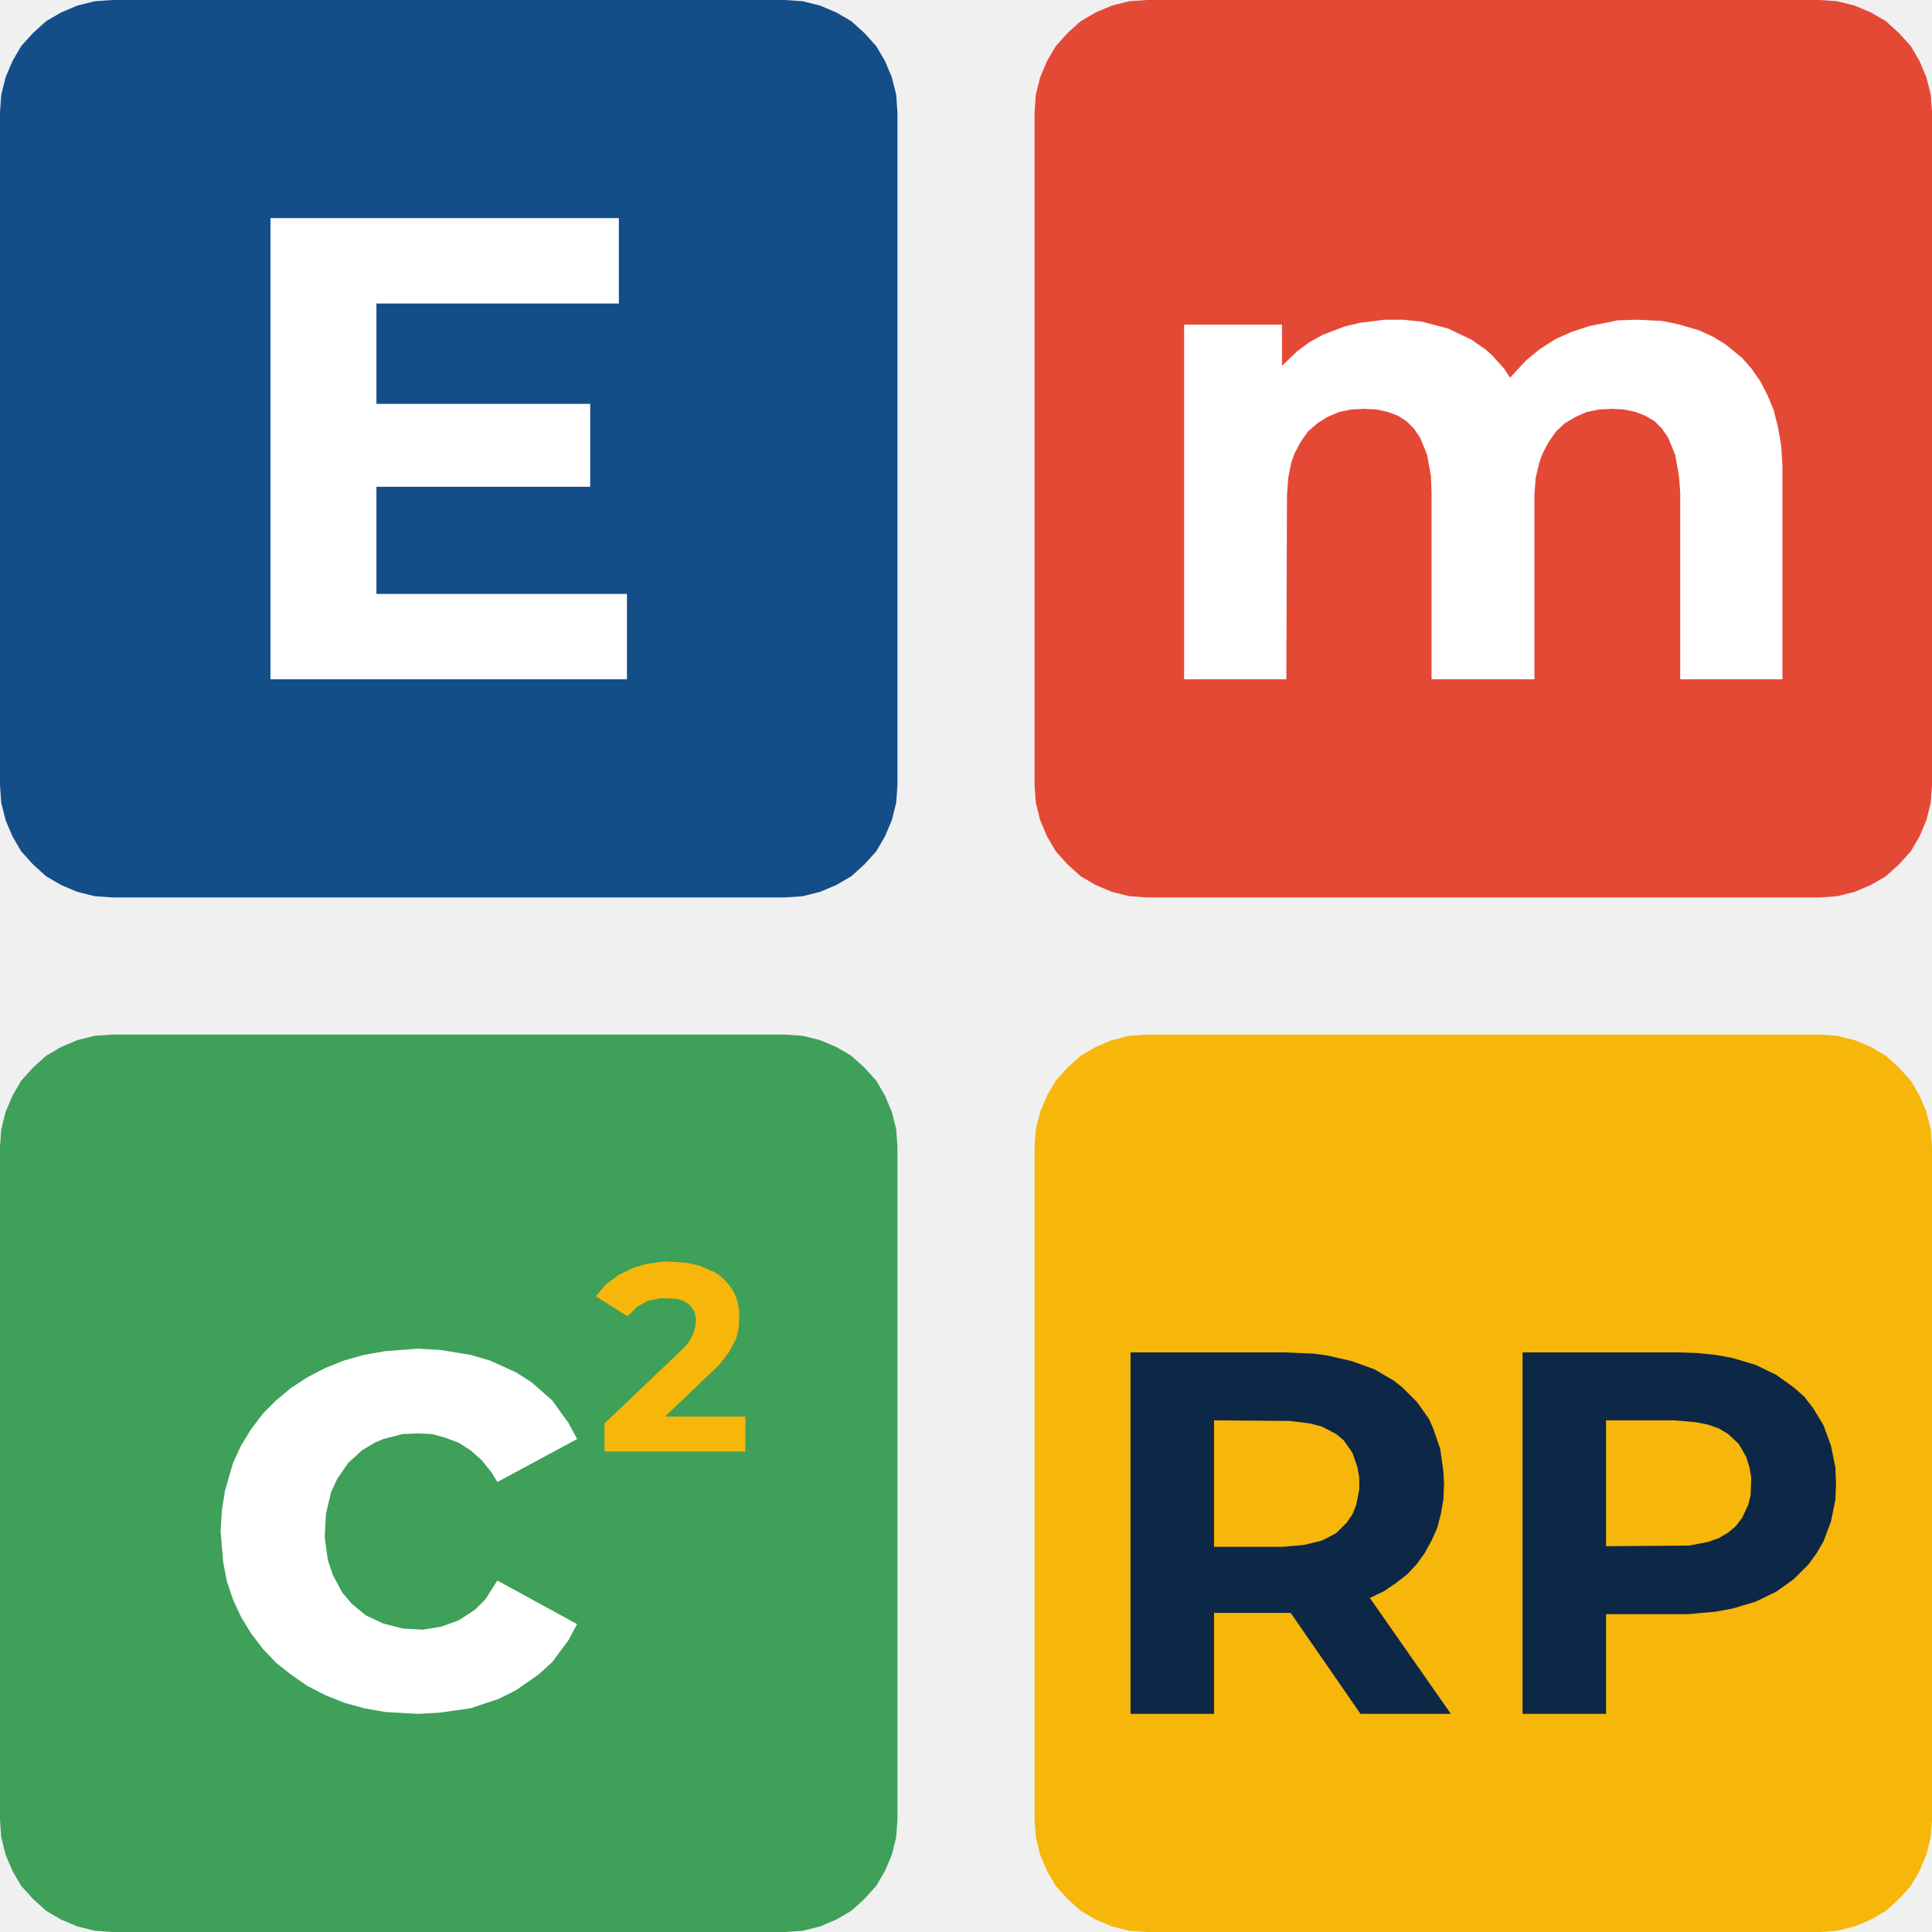
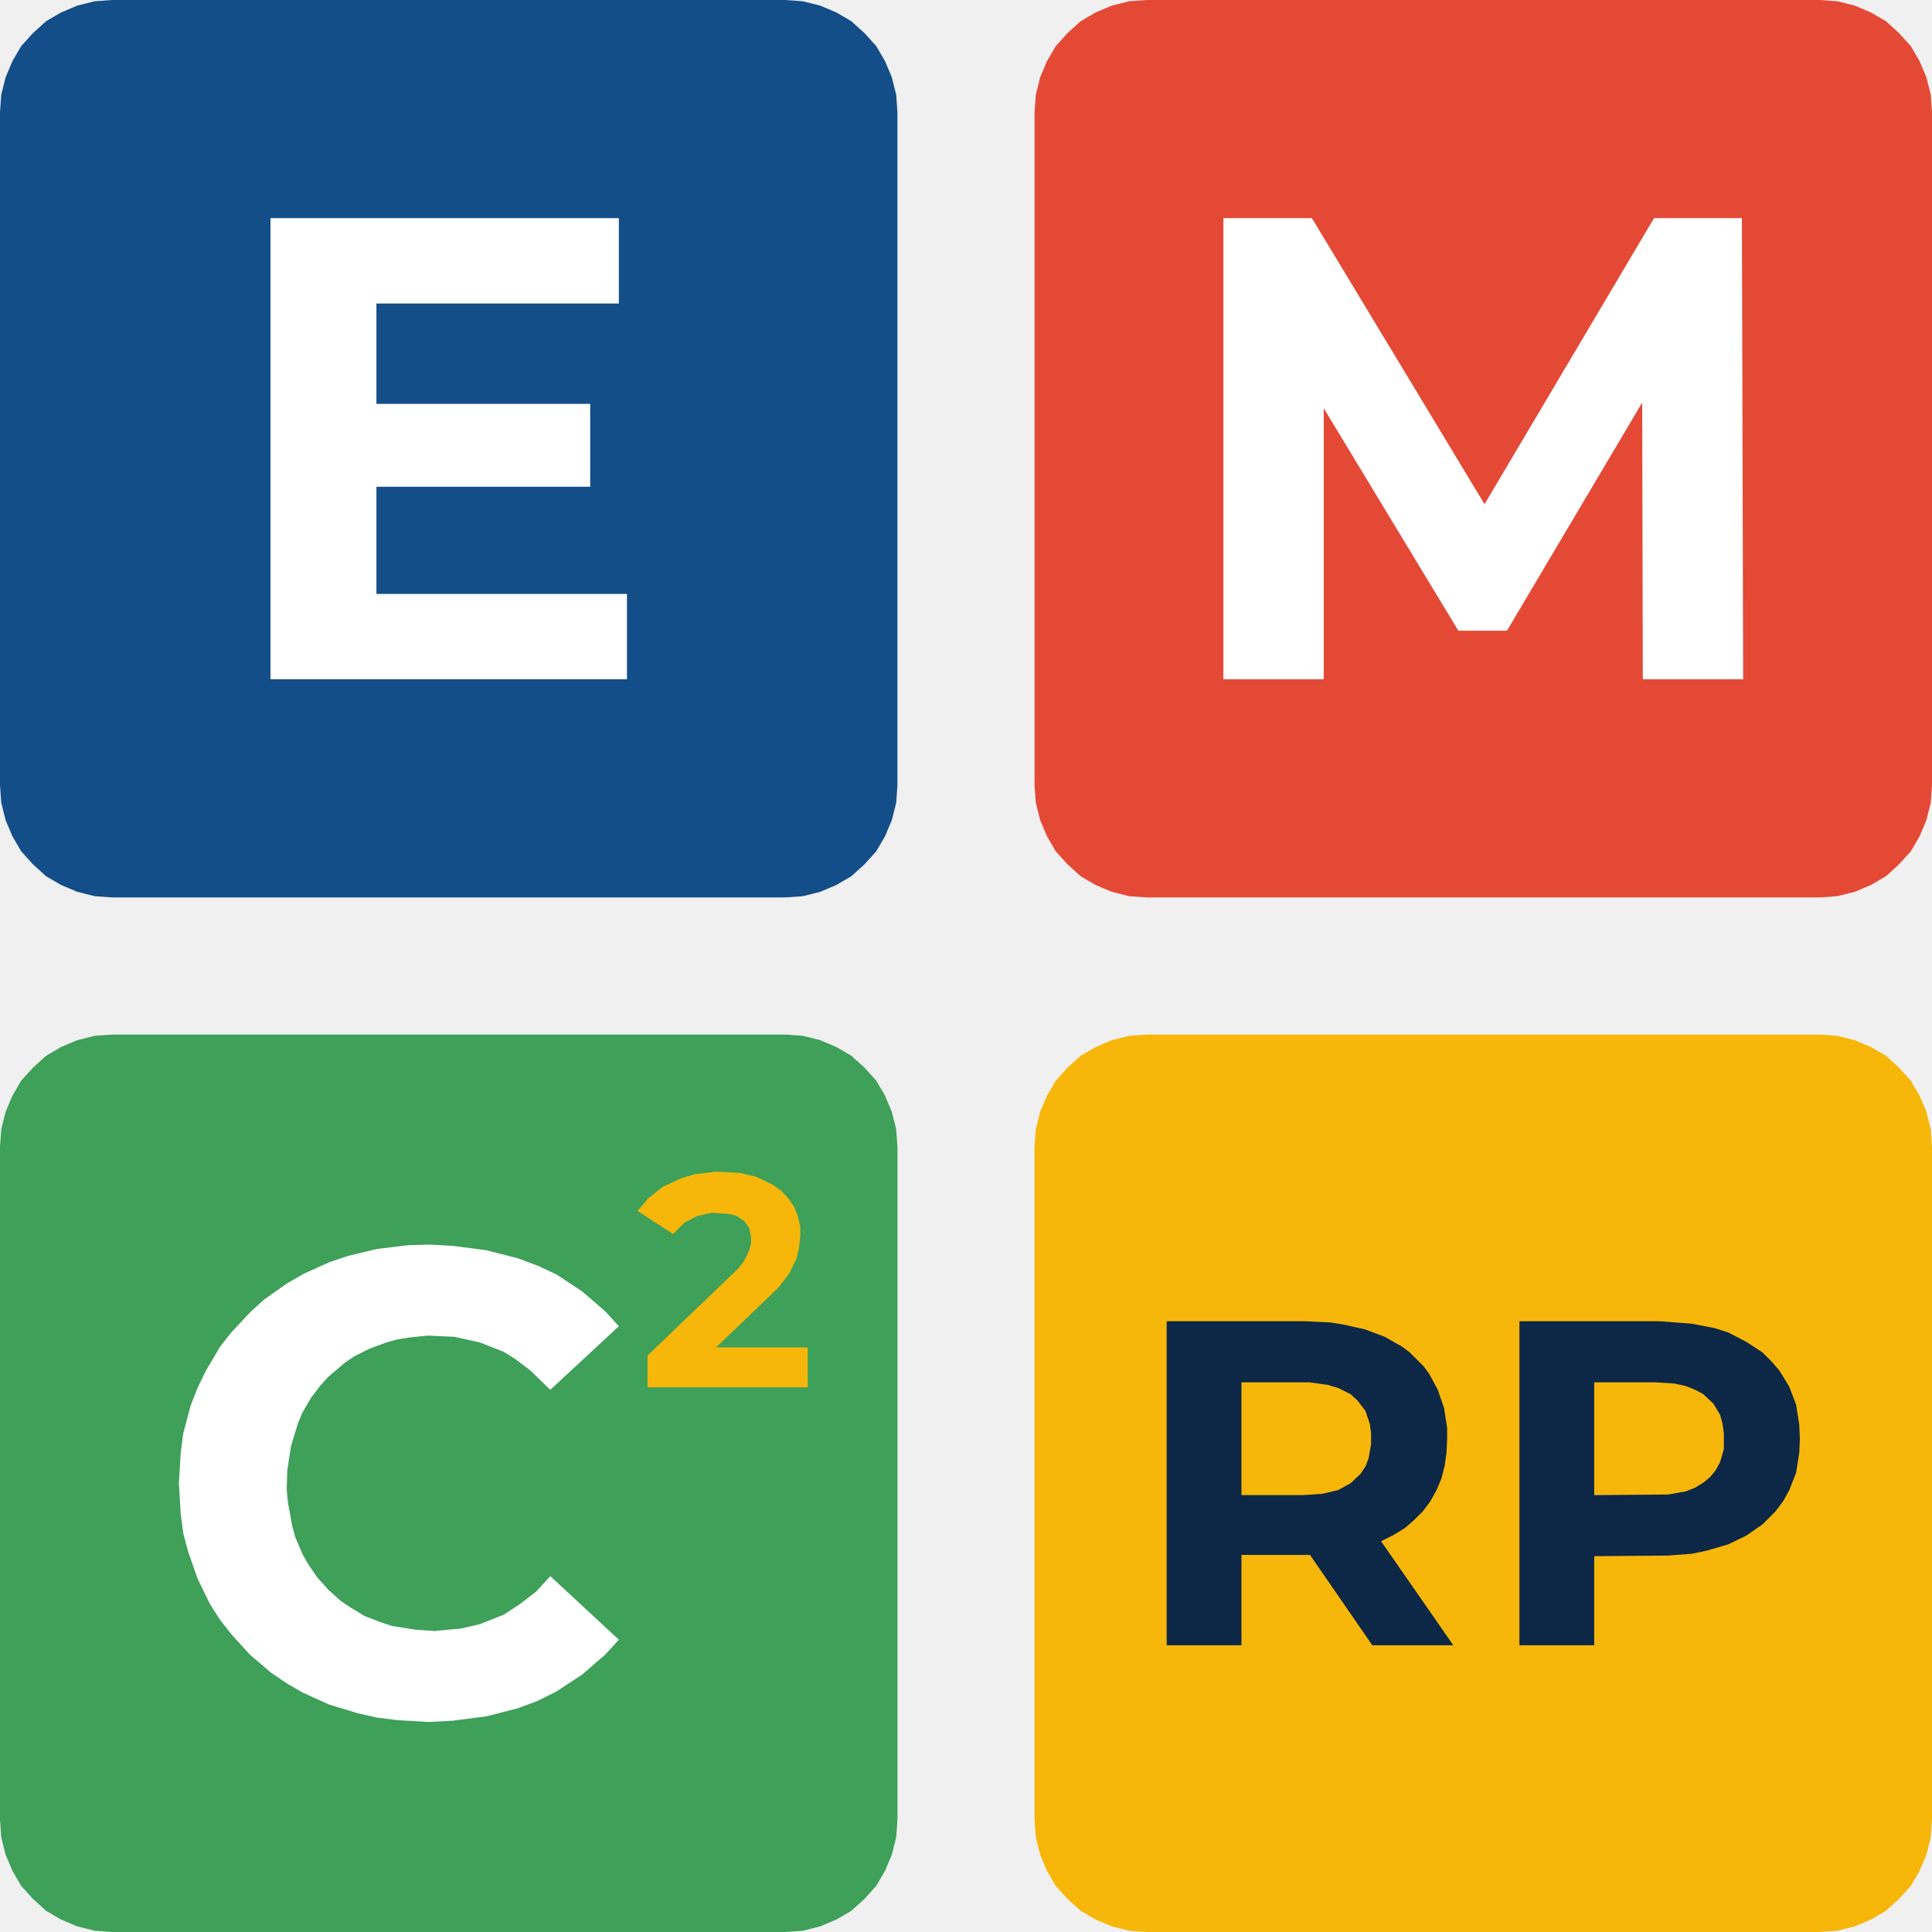
<svg xmlns="http://www.w3.org/2000/svg" viewBox="0 0 310.0 310.0" role="img" aria-label="Samana, EMCRP software">
  <g transform="translate(0.0 0.0)">
    <path fill="#134e89" fill-rule="evenodd" d="M126 0L18 0L15.2 0.2L12.4 0.9L9.8 2L7.4 3.4L5.3 5.3L3.4 7.4L2 9.8L0.9 12.4L0.2 15.2L0 18L0 126L0.2 128.8L0.9 131.6L2 134.2L3.4 136.6L5.3 138.7L7.4 140.6L9.8 142L12.4 143.1L15.2 143.8L18 144L126 144L128.8 143.8L131.6 143.1L134.2 142L136.6 140.6L138.7 138.7L140.6 136.6L142 134.2L143.1 131.6L143.8 128.8L144 126L144 18L143.8 15.2L143.1 12.4L142 9.8L140.6 7.4L138.7 5.3L136.6 3.4L134.2 2L131.6 0.9L128.8 0.2Z" />
    <path fill="#e44936" fill-rule="evenodd" d="M292 0L184 0L181.2 0.2L178.4 0.9L175.8 2L173.4 3.4L171.3 5.3L169.4 7.4L168 9.8L166.9 12.4L166.2 15.2L166 18L166 126L166.2 128.8L166.9 131.6L168 134.2L169.4 136.6L171.3 138.7L173.4 140.6L175.8 142L178.4 143.1L181.2 143.8L184 144L292 144L294.8 143.8L297.6 143.1L300.2 142L302.6 140.6L304.7 138.7L306.6 136.6L308 134.2L309.1 131.6L309.8 128.8L310 126L310 18L309.8 15.2L309.1 12.4L308 9.8L306.6 7.4L304.7 5.3L302.6 3.4L300.2 2L297.6 0.9L294.8 0.2Z" />
    <path fill="#3ea059" fill-rule="evenodd" d="M126 166L18 166L15.2 166.2L12.4 166.9L9.8 168L7.4 169.4L5.3 171.3L3.4 173.4L2 175.8L0.9 178.4L0.2 181.2L0 184L0 292L0.2 294.8L0.9 297.6L2 300.2L3.4 302.6L5.3 304.7L7.4 306.6L9.8 308L12.4 309.1L15.2 309.8L18 310L126 310L128.8 309.8L131.6 309.1L134.2 308L136.6 306.6L138.7 304.7L140.6 302.6L142 300.2L143.1 297.6L143.8 294.8L144 292L144 184L143.8 181.2L143.1 178.4L142 175.8L140.6 173.4L138.7 171.3L136.6 169.4L134.2 168L131.6 166.9L128.8 166.2Z" />
    <path fill="#f6b70a" fill-rule="evenodd" d="M292 166L184 166L181.2 166.2L178.4 166.9L175.8 168L173.4 169.4L171.3 171.3L169.4 173.4L168 175.8L166.9 178.4L166.2 181.2L166 184L166 292L166.2 294.8L166.9 297.6L168 300.2L169.4 302.6L171.3 304.7L173.4 306.6L175.8 308L178.4 309.1L181.2 309.8L184 310L292 310L294.8 309.8L297.6 309.1L300.2 308L302.6 306.6L304.7 304.7L306.6 302.6L308 300.2L309.1 297.6L309.8 294.8L310 292L310 184L309.8 181.2L309.1 178.4L308 175.8L306.6 173.4L304.7 171.3L302.6 169.4L300.2 168L297.6 166.9L294.8 166.2Z" />
-     <path fill="#ffffff" fill-rule="evenodd" d="M43.4 109L100.6 109L100.6 95.3L60.4 95.3L60.4 78.1L94.7 78.1L94.7 64.8L60.4 64.8L60.4 48.7L99.3 48.7L99.3 35L43.4 35ZM206.5 79.5L206.7 76.7L207.2 74.2L207.7 72.8L208.7 70.9L209.9 69.2L211.4 67.9L213 66.9L214.9 66.1L216.8 65.7L218.9 65.6L220.9 65.7L222.7 66.1L224.3 66.7L225.7 67.6L226.9 68.8L227.9 70.3L229 73L229.6 76.4L229.7 79L229.7 109L246.2 109L246.2 79.5L246.4 76.7L247 74.2L247.5 72.8L248.5 70.9L249.7 69.2L251.1 67.9L252.8 66.9L254.6 66.1L256.6 65.7L258.7 65.6L260.6 65.7L262.4 66.1L264 66.7L265.5 67.6L266.7 68.8L267.7 70.3L268.8 73L269.4 76.4L269.6 79L269.6 109L286 109L286 74.7L285.8 71.5L285.3 68.6L284.6 65.8L283.6 63.4L282.4 61.1L281 59.1L279.5 57.4L276.8 55.2L274.8 54L272.6 53L269.2 52L266.7 51.5L262.8 51.3L259.6 51.4L255.1 52.3L252.3 53.2L249.6 54.4L247.1 56L244.9 57.8L242.3 60.6L241.3 59.1L239.4 57L238.4 56.1L236.1 54.5L232.3 52.7L228.1 51.6L225.1 51.3L222.2 51.3L218.2 51.8L215.7 52.4L212.3 53.7L210.1 54.9L208.1 56.4L205.7 58.7L205.7 52.1L190 52.1L190 109L206.4 109ZM75.5 274.1L80 272.6L82.8 271.2L86.4 268.7L88.6 266.7L91.2 263.2L92.6 260.6L79.8 253.6L77.9 256.6L76.2 258.3L73.6 260L70.8 261L67.8 261.5L64.6 261.3L61.5 260.5L58.7 259.2L56.4 257.3L54.9 255.5L53.4 252.7L52.6 250.3L52.1 246.7L52.3 242.9L53.1 239.5L54.1 237.3L55.9 234.7L58.1 232.7L60.1 231.5L61.5 230.9L64.6 230.1L67 230L69.3 230.1L71.5 230.7L73.6 231.5L75.5 232.7L77.3 234.3L78.9 236.3L79.8 237.8L92.6 230.9L91.2 228.3L88.6 224.7L85.3 221.8L82.8 220.2L78.6 218.3L75.5 217.4L70.6 216.6L67.1 216.4L61.8 216.8L58.4 217.4L55.2 218.3L52.2 219.5L49.3 221L46.7 222.7L44.3 224.7L42.2 226.8L40.3 229.3L38.7 231.9L37.4 234.7L36.1 239.2L35.6 242.4L35.4 245.7L35.8 250.6L36.4 253.7L37.4 256.7L38.7 259.5L40.3 262.1L42.2 264.6L44.3 266.8L46.7 268.7L49.3 270.5L52.2 272L55.2 273.2L58.4 274.1L61.8 274.7L67.1 275L70.6 274.8Z" />
-     <path fill="#f6b70a" fill-rule="evenodd" d="M97 232.9L97 228.4L109.9 216.1L110.7 215.1L111.3 213.8L111.6 212.7L111.7 211.6L111.4 210.4L110.7 209.4L109.6 208.7L108.6 208.4L106.1 208.3L104 208.7L102.2 209.7L100.7 211.2L95.6 208L97.2 206.1L99.2 204.6L101.7 203.4L103.7 202.8L106.7 202.4L110.1 202.6L112.3 203.1L114.8 204.2L116 205.1L117 206.2L117.8 207.4L118.3 208.7L118.6 210.2L118.6 211.6L118.5 213.3L118.1 214.8L117 216.9L115.5 218.9L106.7 227.3L119.6 227.3L119.6 232.9Z" />
-     <path fill="#0d2747" fill-rule="evenodd" d="M181.4 217L181.4 275L194.8 275L194.8 258.8L207.1 258.8L218.3 275L232.8 275L219.8 256.4L222.1 255.3L224 254L225.8 252.6L227.3 251L228.6 249.2L229.7 247.2L230.6 245.2L231.2 242.9L231.6 240.6L231.7 238L231.6 236.1L231.1 232.5L230 229.3L229.3 227.7L227.4 225L225 222.6L223.6 221.5L220.5 219.7L216.9 218.4L213 217.5L210.8 217.2L206.2 217ZM205.8 248.2L194.8 248.2L194.8 227.9L207 228L210.2 228.4L212.1 228.9L214.4 230.1L215.6 231.1L217 233.1L217.8 235.4L218.1 237.1L218.1 239L217.6 241.5L217 243L216.1 244.3L214.4 246L212.1 247.2L209.2 247.9ZM244.3 275L257.7 275L257.7 259L270.9 259L275.3 258.6L278 258.1L281.7 257L285 255.4L287.8 253.4L290.2 251L291.5 249.2L292.6 247.3L293.8 244.1L294.5 240.6L294.6 238L294.5 235.5L293.8 232L292.6 228.7L290.9 225.9L289.5 224.1L287.8 222.6L285 220.6L281.7 219L278 217.9L275.3 217.4L272.4 217.1L269.4 217L244.3 217ZM257.7 248.1L257.7 227.9L268.7 227.9L272.1 228.2L274.1 228.6L275.8 229.2L277.3 230.1L279 231.7L280.2 233.8L280.7 235.4L281 237.1L280.9 239.9L280.5 241.5L279.5 243.6L278.5 244.9L277.3 245.9L275.8 246.8L274.1 247.4L271 248Z" />
+     <path fill="#ffffff" fill-rule="evenodd" d="M43.4 109L100.6 109L100.6 95.3L60.4 95.3L60.4 78.1L94.7 78.1L94.7 64.8L60.4 64.8L60.4 48.7L99.3 48.7L99.3 35L43.4 35ZM212.4 65.5L234 101.2L241.8 101.2L263.5 64.6L263.6 109L279.7 109L279.5 35L265.4 35L238.2 80.9L210.5 35L196.3 35L196.3 109L212.4 109ZM78 275.4L83.1 274.1L86.3 272.9L89.3 271.4L93.4 268.7L97.1 265.5L99.3 263.1L88.3 252.9L86 255.4L83.4 257.4L80.8 259.1L77 260.6L74 261.3L69.7 261.7L66.7 261.5L62.9 260.9L61.1 260.3L58.5 259.3L56.2 257.9L54.7 256.9L52.7 255.1L50.9 253.1L49.4 250.9L48.5 249.3L47.4 246.7L46.9 244.9L46.2 241.1L46 239L46.1 235.9L46.7 232L47.8 228.4L48.5 226.7L49.9 224.3L51.5 222.2L52.7 220.9L55.4 218.6L56.9 217.6L59.3 216.4L62 215.4L63.8 214.9L65.7 214.6L68.7 214.3L72.9 214.5L77 215.4L80.8 216.9L82.6 218L85.1 219.9L88.3 223L99.3 212.8L97.1 210.4L93.4 207.2L89.3 204.5L86.3 203.1L83.1 201.9L78 200.6L72.6 199.9L68.9 199.7L65.5 199.8L60.5 200.4L55.9 201.5L52.9 202.5L48.7 204.4L46.1 205.9L42.4 208.5L40.2 210.5L37.1 213.8L35.3 216.1L33 220L31.7 222.7L30.6 225.5L29.4 230L29 233.1L28.7 238L29 242.9L29.4 246L30.2 249L31.7 253.3L33.7 257.4L35.3 259.9L37.1 262.2L40.1 265.5L43.5 268.4L46 270.1L48.6 271.6L52.8 273.5L57.4 274.9L60.5 275.6L63.7 276L68.8 276.3L72.6 276.1Z" />
+     <path fill="#f6b70a" fill-rule="evenodd" d="M103.9 222.6L103.9 217.5L118.5 203.5L119.4 202.3L120.1 200.9L120.5 199.6L120.5 198.4L120.2 197L119.4 195.9L118.2 195.1L117 194.8L114.2 194.6L111.9 195.1L109.8 196.2L108 198L102.3 194.3L104.1 192.2L106.4 190.4L109.2 189.1L111.5 188.4L114.9 188L118.7 188.2L121.3 188.8L124 190.1L125.4 191.1L126.5 192.3L127.4 193.6L128 195.1L128.4 196.8L128.4 198.4L128.2 200.3L127.8 202L126.6 204.4L124.9 206.6L114.9 216.2L129.6 216.2L129.6 222.6Z" />
+     <path fill="#0d2747" fill-rule="evenodd" d="M187.2 212L187.2 264L199.2 264L199.2 249.5L210.2 249.5L220.2 264L233.2 264L221.6 247.3L223.6 246.3L225.4 245.2L226.9 243.9L228.3 242.5L229.5 240.9L230.5 239.1L231.3 237.2L231.8 235.2L232.1 233.1L232.2 230.9L232.2 229.1L231.7 225.9L230.7 223L229.3 220.4L228.4 219.2L226.2 217L225 216.1L222.2 214.5L219 213.3L215.4 212.5L213.5 212.2L209.4 212ZM209 239.9L199.2 239.9L199.2 221.8L210.1 221.8L213 222.2L214.7 222.7L216.7 223.7L217.8 224.7L219.1 226.4L219.8 228.5L220 230L220 231.7L219.6 234L219.1 235.3L218.3 236.5L216.7 238L214.7 239.1L212.1 239.7ZM243.8 264L255.8 264L255.8 249.7L267.6 249.6L271.5 249.3L273.9 248.8L277.3 247.8L280.2 246.4L282.8 244.6L284.9 242.5L286.1 240.9L287.1 239.1L288.2 236.3L288.7 233.1L288.8 230.9L288.7 228.6L288.2 225.4L287.1 222.5L285.5 219.9L284.2 218.4L282.8 217L280.2 215.3L277.3 213.8L275.1 213.1L271.5 212.4L266.3 212L243.8 212ZM255.8 239.9L255.8 221.8L265.6 221.8L268.7 222L270.5 222.4L272 223L273.3 223.7L274.9 225.2L276 227L276.4 228.5L276.6 230L276.6 232.5L276 234.6L275.3 235.9L274.4 237L273.3 237.9L272 238.7L270.5 239.3L267.7 239.8Z" />
  </g>
</svg>
